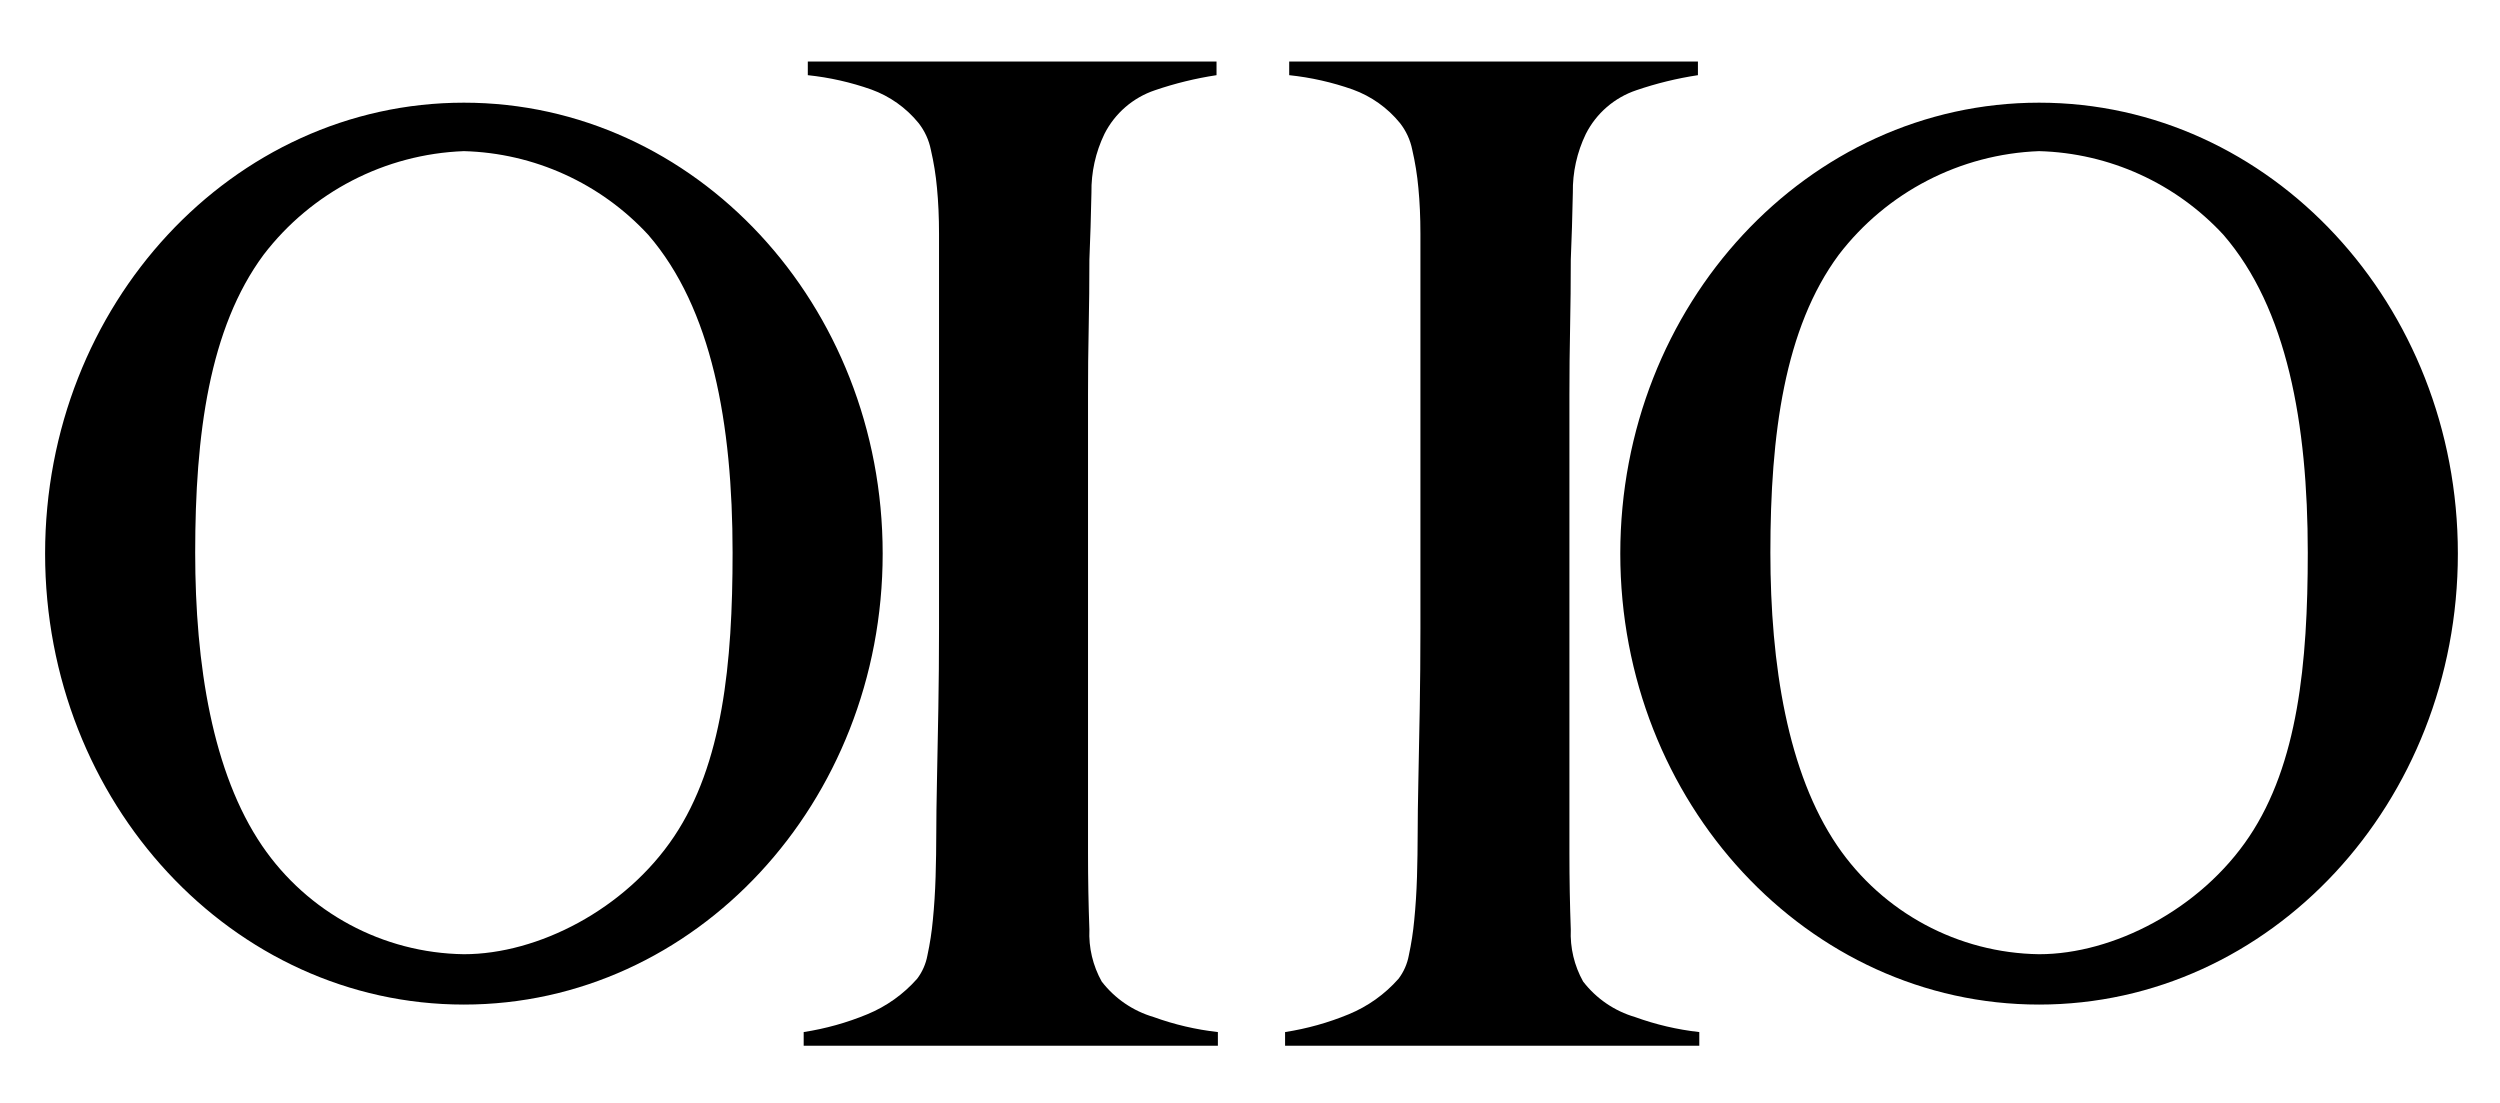
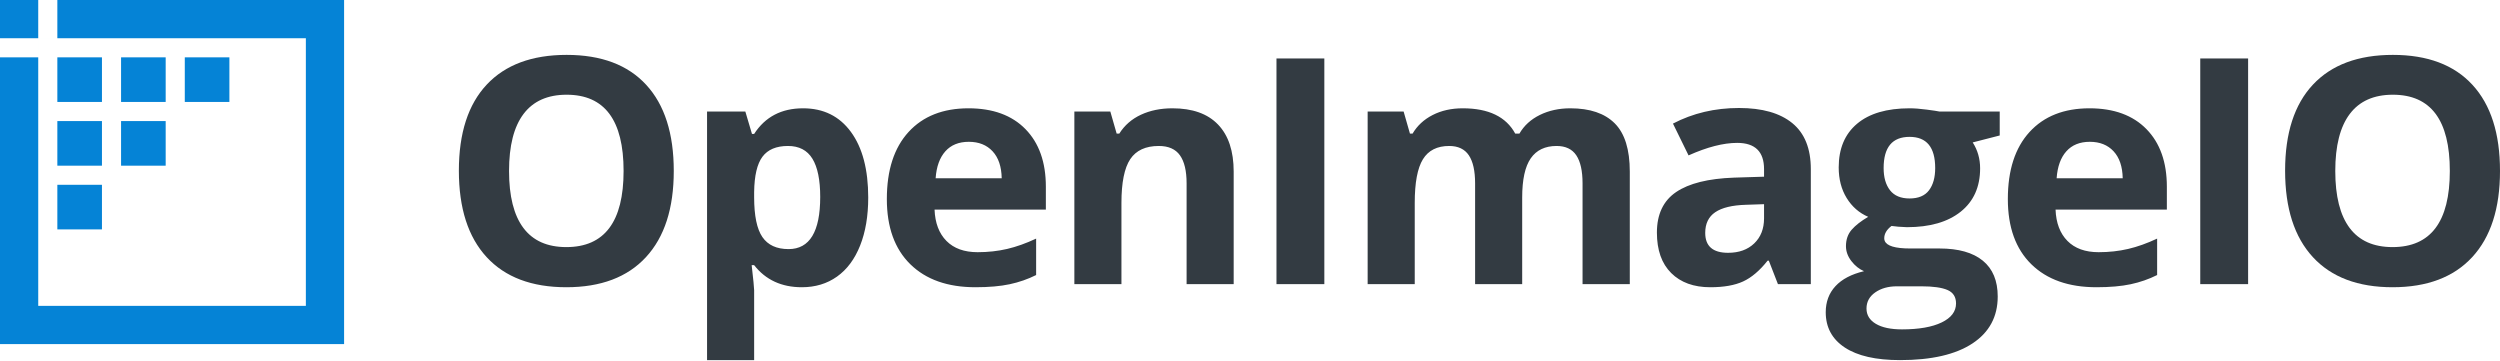
- <svg xmlns="http://www.w3.org/2000/svg" id="Layer_1" data-name="Layer 1" viewBox="0 0 178.88 78.88">
-   <path d="M57.505,74.825v-.979a19.846,19.846,0,0,0,4.548-1.271,9.666,9.666,0,0,0,3.57-2.543,3.94,3.94,0,0,0,.734-1.663,21.327,21.327,0,0,0,.391-2.543q.146-1.466.196-3.081.048-1.613.049-3.179,0-1.368.049-3.717.048-2.348.098-5.135.048-2.788.049-5.722V16.725q0-1.761-.146-3.276a20.056,20.056,0,0,0-.44-2.739,4.518,4.518,0,0,0-.88-1.908,7.764,7.764,0,0,0-3.375-2.396,19.873,19.873,0,0,0-4.548-1.027v-.978H87.045v.978a25.361,25.361,0,0,0-4.401,1.076A6.298,6.298,0,0,0,79.024,9.584a9.329,9.329,0,0,0-.929,4.206q-.051,2.544-.147,4.792,0,2.446-.049,4.842-.051,2.398-.049,4.842V61.033q0,2.839.098,5.478a6.994,6.994,0,0,0,.88,3.717A7.272,7.272,0,0,0,82.545,72.771a20.021,20.021,0,0,0,4.597,1.075v.979Z" />
-   <path d="M91.95,74.825v-.979a19.85,19.85,0,0,0,4.549-1.271,9.661,9.661,0,0,0,3.569-2.543,3.94,3.94,0,0,0,.734-1.663,21.437,21.437,0,0,0,.391-2.543q.146-1.466.196-3.081.047-1.613.049-3.179,0-1.368.049-3.717.048-2.348.098-5.135.048-2.788.049-5.722V16.725q0-1.761-.146-3.276a20.132,20.132,0,0,0-.44-2.739,4.524,4.524,0,0,0-.88-1.908,7.764,7.764,0,0,0-3.375-2.396,19.88,19.88,0,0,0-4.548-1.027v-.978h29.245v.978A25.371,25.371,0,0,0,117.088,6.455a6.299,6.299,0,0,0-3.619,3.13,9.329,9.329,0,0,0-.929,4.206q-.051,2.544-.147,4.792,0,2.446-.049,4.842-.05,2.398-.049,4.842V61.033q0,2.839.098,5.478a6.994,6.994,0,0,0,.881,3.717,7.269,7.269,0,0,0,3.717,2.544,20.018,20.018,0,0,0,4.597,1.075v.979Z" />
-   <path d="M145.9,7.347c-16.549,0-29.965,14.446-29.965,32.266s13.416,32.266,29.965,32.266,29.965-14.446,29.965-32.266S162.449,7.347,145.9,7.347Zm15.036,52.514c-3.479,5.199-9.727,8.415-15.036,8.415a17.774,17.774,0,0,1-14.438-7.76c-3.548-5.212-4.788-12.948-4.788-20.971,0-8.456,1.003-16.059,4.894-21.316a18.946,18.946,0,0,1,14.332-7.415,18.638,18.638,0,0,1,13.192,5.989c4.547,5.255,6.034,13.487,6.034,22.742C165.126,47.479,164.416,54.661,160.936,59.861Z" />
-   <path d="M33.192,7.347c-16.549,0-29.965,14.446-29.965,32.266S16.643,71.879,33.192,71.879s29.965-14.446,29.965-32.266S49.741,7.347,33.192,7.347ZM48.228,59.861c-3.479,5.199-9.727,8.415-15.036,8.415A17.774,17.774,0,0,1,18.754,60.515C15.206,55.303,13.966,47.568,13.966,39.545c0-8.456,1.003-16.059,4.894-21.316a18.945,18.945,0,0,1,14.332-7.415,18.638,18.638,0,0,1,13.192,5.989c4.547,5.255,6.034,13.487,6.034,22.742C52.418,47.479,51.708,54.661,48.228,59.861Z" />
+ <svg xmlns="http://www.w3.org/2000/svg" width="510.79px" height="73.575px" viewBox="0 0 510.79 73.575" version="1.1">
+   <g id="Group-2-Copy-2">
+     <g id="Icon">
+       <path d="M0 0L7.811 0L7.811 7.811L11.717 7.811L11.717 0L70.303 0L70.303 70.303L0 70.303L0 11.717L7.811 11.717L7.811 7.811L0 7.811L0 0L0 0ZM62.492 7.812L7.812 7.812L7.812 62.493L62.492 62.493L62.492 7.812L62.492 7.812Z" id="Outline" fill="#0583D6" fill-rule="evenodd" stroke="none" />
+       <path d="M11.717 37.756L20.831 37.756L20.831 46.869L11.717 46.869L11.717 37.756Z" id="Pixel-6" fill="#0583D6" fill-rule="evenodd" stroke="none" />
+       <path d="M24.736 24.737L33.85 24.737L33.85 33.851L24.736 33.851L24.736 24.737Z" id="Pixel-5" fill="#0583D6" fill-rule="evenodd" stroke="none" />
+       <path d="M11.717 24.737L20.831 24.737L20.831 33.851L11.717 33.851L11.717 24.737Z" id="Pixel-4" fill="#0583D6" fill-rule="evenodd" stroke="none" />
+       <path d="M37.755 11.716L46.869 11.716L46.869 20.83L37.755 20.83L37.755 11.716Z" id="Pixel-3" fill="#0583D6" fill-rule="evenodd" stroke="none" />
+       <path d="M24.736 11.716L33.85 11.716L33.85 20.83L24.736 20.83L24.736 11.716Z" id="Pixel-2" fill="#0583D6" fill-rule="evenodd" stroke="none" />
+       <path d="M11.717 11.716L20.831 11.716L20.831 20.83L11.717 20.83L11.717 11.716Z" id="Pixel-1" fill="#0583D6" fill-rule="evenodd" stroke="none" />
+     </g>
+     <g id="Group" transform="translate(93.75366 11.21435)">
+       <path d="M38.23 41.321C42.015 37.221 43.908 31.354 43.908 23.72C43.908 16.066 42.031 10.199 38.277 6.119C34.524 2.04 29.104 0 22.017 0C14.93 1.90735e-06 9.489 2.024 5.694 6.072C1.898 10.12 0 15.982 0 23.657C0 31.333 1.893 37.221 5.678 41.321C9.463 45.422 14.888 47.472 21.954 47.472C29.02 47.472 34.445 45.422 38.23 41.321L38.23 41.321ZM13.185 35.36C11.229 32.752 10.252 28.872 10.252 23.72C10.252 18.568 11.24 14.683 13.216 12.065C15.193 9.447 18.127 8.138 22.017 8.138C29.777 8.138 33.656 13.332 33.656 23.72C33.656 34.087 29.756 39.271 21.954 39.271C18.064 39.271 15.141 37.967 13.185 35.36L13.185 35.36ZM60.329 42.962C62.684 45.969 65.933 47.472 70.076 47.472C72.83 47.472 75.228 46.747 77.267 45.296C79.307 43.845 80.879 41.731 81.983 38.956C83.087 36.18 83.639 32.91 83.639 29.146C83.639 23.426 82.462 18.957 80.106 15.74C77.751 12.523 74.492 10.914 70.328 10.914C65.912 10.914 62.579 12.659 60.329 16.15L59.887 16.15L58.531 11.576L50.708 11.576L50.708 62.361L60.329 62.361L60.329 48.072C60.329 47.609 60.161 45.906 59.824 42.962L60.329 42.962L60.329 42.962ZM92.237 42.772C95.434 45.906 99.871 47.472 105.549 47.472C108.303 47.472 110.638 47.267 112.551 46.857C114.465 46.447 116.263 45.821 117.945 44.98L117.945 37.536C115.884 38.504 113.908 39.208 112.015 39.65C110.122 40.091 108.114 40.312 105.99 40.312C103.257 40.312 101.133 39.544 99.619 38.009C98.105 36.474 97.295 34.34 97.19 31.606L119.932 31.606L119.932 26.938C119.932 21.933 118.544 18.011 115.769 15.172C112.993 12.333 109.113 10.914 104.129 10.914C98.914 10.914 94.829 12.528 91.875 15.756C88.92 18.984 87.443 23.552 87.443 29.461C87.443 35.202 89.041 39.639 92.237 42.772L92.237 42.772ZM148.687 46.841L158.307 46.841L158.307 23.846C158.307 19.662 157.245 16.46 155.121 14.242C152.997 12.023 149.885 10.914 145.785 10.914C143.387 10.914 141.248 11.35 139.366 12.223C137.484 13.096 136.006 14.384 134.934 16.087L134.398 16.087L133.104 11.576L125.755 11.576L125.755 46.841L135.375 46.841L135.375 30.25C135.375 26.086 135.975 23.105 137.173 21.307C138.372 19.509 140.317 18.61 143.009 18.61C144.986 18.61 146.426 19.247 147.33 20.519C148.234 21.791 148.687 23.699 148.687 26.244L148.687 46.841L148.687 46.841ZM99.398 19.699C100.554 18.405 102.153 17.759 104.192 17.759C106.232 17.759 107.851 18.405 109.05 19.699C110.249 20.992 110.869 22.827 110.911 25.203L97.411 25.203C97.579 22.827 98.241 20.992 99.398 19.699L99.398 19.699ZM62.032 20.803C63.126 19.341 64.861 18.61 67.237 18.61C69.508 18.61 71.174 19.478 72.236 21.213C73.298 22.948 73.829 25.55 73.829 29.02C73.829 36.127 71.674 39.681 67.363 39.681C64.924 39.681 63.141 38.861 62.016 37.221C60.891 35.581 60.329 32.868 60.329 29.083L60.329 28.042C60.371 24.677 60.939 22.264 62.032 20.803L62.032 20.803Z" id="Vector" fill="#333B42" fill-rule="evenodd" stroke="none" />
+       <path d="M167.05 0.726L167.05 46.841L176.829 46.841L176.829 0.726L167.05 0.726L167.05 0.726ZM267.647 42.047L269.508 46.841L276.226 46.841L276.226 23.342C276.226 19.136 274.965 16.003 272.441 13.942C269.918 11.881 266.29 10.851 261.559 10.851C256.617 10.851 252.117 11.913 248.059 14.037L251.244 20.535C255.051 18.831 258.363 17.98 261.18 17.98C264.839 17.98 266.669 19.767 266.669 23.342L266.669 24.887L260.55 25.077C255.271 25.266 251.323 26.249 248.705 28.026C246.087 29.803 244.778 32.563 244.778 36.306C244.778 39.881 245.751 42.636 247.696 44.57C249.641 46.505 252.306 47.472 255.692 47.472C258.447 47.472 260.681 47.078 262.395 46.289C264.109 45.501 265.775 44.087 267.394 42.047L267.647 42.047L267.647 42.047ZM207.633 46.841L217.254 46.841L217.254 29.146C217.254 25.487 217.837 22.816 219.004 21.134C220.172 19.452 221.933 18.61 224.288 18.61C226.117 18.61 227.458 19.247 228.31 20.519C229.161 21.791 229.587 23.699 229.587 26.244L229.587 46.841L239.239 46.841L239.239 23.847C239.239 19.325 238.214 16.04 236.164 13.989C234.114 11.939 231.091 10.914 227.095 10.914C224.782 10.914 222.706 11.366 220.865 12.27C219.025 13.175 217.632 14.447 216.686 16.087L215.834 16.087C213.963 12.638 210.388 10.914 205.11 10.914C202.797 10.914 200.746 11.371 198.959 12.286C197.171 13.201 195.805 14.468 194.858 16.087L194.322 16.087L193.029 11.576L185.679 11.576L185.679 46.841L195.3 46.841L195.3 30.25C195.3 26.107 195.857 23.132 196.972 21.323C198.086 19.515 199.874 18.61 202.334 18.61C204.163 18.61 205.504 19.247 206.356 20.519C207.207 21.791 207.633 23.699 207.633 26.244L207.633 46.841L207.633 46.841ZM314.822 16.465L314.822 11.576L302.52 11.576C302.142 11.492 301.275 11.361 299.918 11.182C298.562 11.003 297.389 10.914 296.401 10.914C291.754 10.914 288.179 11.965 285.677 14.068C283.174 16.171 281.923 19.147 281.923 22.995C281.923 25.392 282.464 27.474 283.547 29.24C284.63 31.007 286.097 32.29 287.948 33.089C286.476 33.951 285.351 34.829 284.573 35.722C283.794 36.616 283.405 37.736 283.405 39.082C283.405 40.154 283.773 41.169 284.509 42.126C285.245 43.083 286.108 43.771 287.096 44.192C284.53 44.802 282.585 45.822 281.261 47.251C279.936 48.681 279.273 50.458 279.273 52.582C279.273 55.673 280.572 58.076 283.169 59.79C285.766 61.504 289.525 62.361 294.445 62.361C300.88 62.361 305.817 61.225 309.255 58.954C312.693 56.683 314.412 53.486 314.412 49.365C314.412 46.147 313.398 43.708 311.368 42.047C309.339 40.386 306.39 39.555 302.52 39.555L296.527 39.555C293.467 39.555 291.732 39.034 291.323 37.993C291.26 37.832 291.228 37.659 291.228 37.473C291.228 36.548 291.722 35.707 292.711 34.95L294.13 35.107L295.865 35.202C300.554 35.202 304.219 34.145 306.858 32.032C309.497 29.919 310.816 26.969 310.816 23.184C310.816 21.229 310.312 19.462 309.302 17.885L314.822 16.465L314.822 16.465ZM321.276 42.772C324.472 45.906 328.909 47.472 334.587 47.472C337.342 47.472 339.676 47.267 341.589 46.857C343.503 46.447 345.301 45.822 346.983 44.98L346.983 37.536C344.922 38.504 342.946 39.208 341.053 39.65C339.161 40.091 337.152 40.312 335.028 40.312C332.295 40.312 330.171 39.544 328.657 38.009C327.143 36.474 326.333 34.34 326.228 31.606L348.97 31.606L348.97 26.938C348.97 21.933 347.583 18.011 344.807 15.172C342.031 12.333 338.151 10.914 333.167 10.914C327.952 10.914 323.868 12.528 320.913 15.756C317.958 18.984 316.481 23.552 316.481 29.461C316.481 35.202 318.079 39.639 321.276 42.772L321.276 42.772ZM292.411 27.663C291.538 26.549 291.102 25.035 291.102 23.121C291.102 18.873 292.868 16.749 296.401 16.749C299.892 16.749 301.637 18.873 301.637 23.121C301.637 25.035 301.217 26.549 300.376 27.663C299.534 28.778 298.21 29.335 296.401 29.335C294.614 29.335 293.284 28.778 292.411 27.663L292.411 27.663ZM328.436 19.699C329.592 18.405 331.191 17.759 333.23 17.759C335.27 17.759 336.889 18.405 338.088 19.699C339.287 20.992 339.907 22.827 339.949 25.203L326.449 25.203C326.617 22.827 327.279 20.992 328.436 19.699L328.436 19.699ZM262.947 30.628L266.669 30.502L266.669 33.404C266.669 35.528 266.001 37.231 264.666 38.514C263.331 39.797 261.548 40.438 259.319 40.438C256.207 40.438 254.651 39.082 254.651 36.369C254.651 34.477 255.334 33.068 256.701 32.142C258.068 31.217 260.15 30.712 262.947 30.628L262.947 30.628ZM289.509 54.948C288.237 54.191 287.601 53.15 287.601 51.825C287.601 50.458 288.195 49.359 289.383 48.529C290.571 47.698 292.048 47.283 293.815 47.283L298.798 47.283C301.217 47.283 303.004 47.535 304.161 48.04C305.317 48.545 305.896 49.459 305.896 50.784C305.896 52.424 304.918 53.718 302.962 54.664C301.006 55.61 298.304 56.083 294.855 56.083C292.563 56.083 290.781 55.705 289.509 54.948L289.509 54.948Z" id="Vector" fill="#333B42" fill-rule="evenodd" stroke="none" />
+       <path d="M411.359 41.321C415.144 37.221 417.036 31.354 417.036 23.72C417.036 16.066 415.16 10.199 411.406 6.119C407.652 2.04 402.232 0 395.146 0C388.059 1.90735e-06 382.618 2.024 378.822 6.072C375.026 10.12 373.129 15.982 373.129 23.657C373.129 31.333 375.021 37.221 378.806 41.321C382.592 45.422 388.017 47.472 395.083 47.472C402.148 47.472 407.574 45.422 411.359 41.321L411.359 41.321ZM355.793 0.726L355.793 46.841L365.571 46.841L365.571 0.726L355.793 0.726L355.793 0.726ZM386.314 35.36C384.358 32.752 383.38 28.872 383.38 23.72C383.38 18.568 384.368 14.683 386.345 12.065C388.322 9.447 391.255 8.138 395.146 8.138C402.905 8.138 406.785 13.332 406.785 23.72C406.785 34.087 402.884 39.271 395.083 39.271C391.192 39.271 388.269 37.967 386.314 35.36L386.314 35.36Z" id="Vector" fill="#333B42" fill-rule="evenodd" stroke="none" />
+     </g>
+   </g>
</svg>
